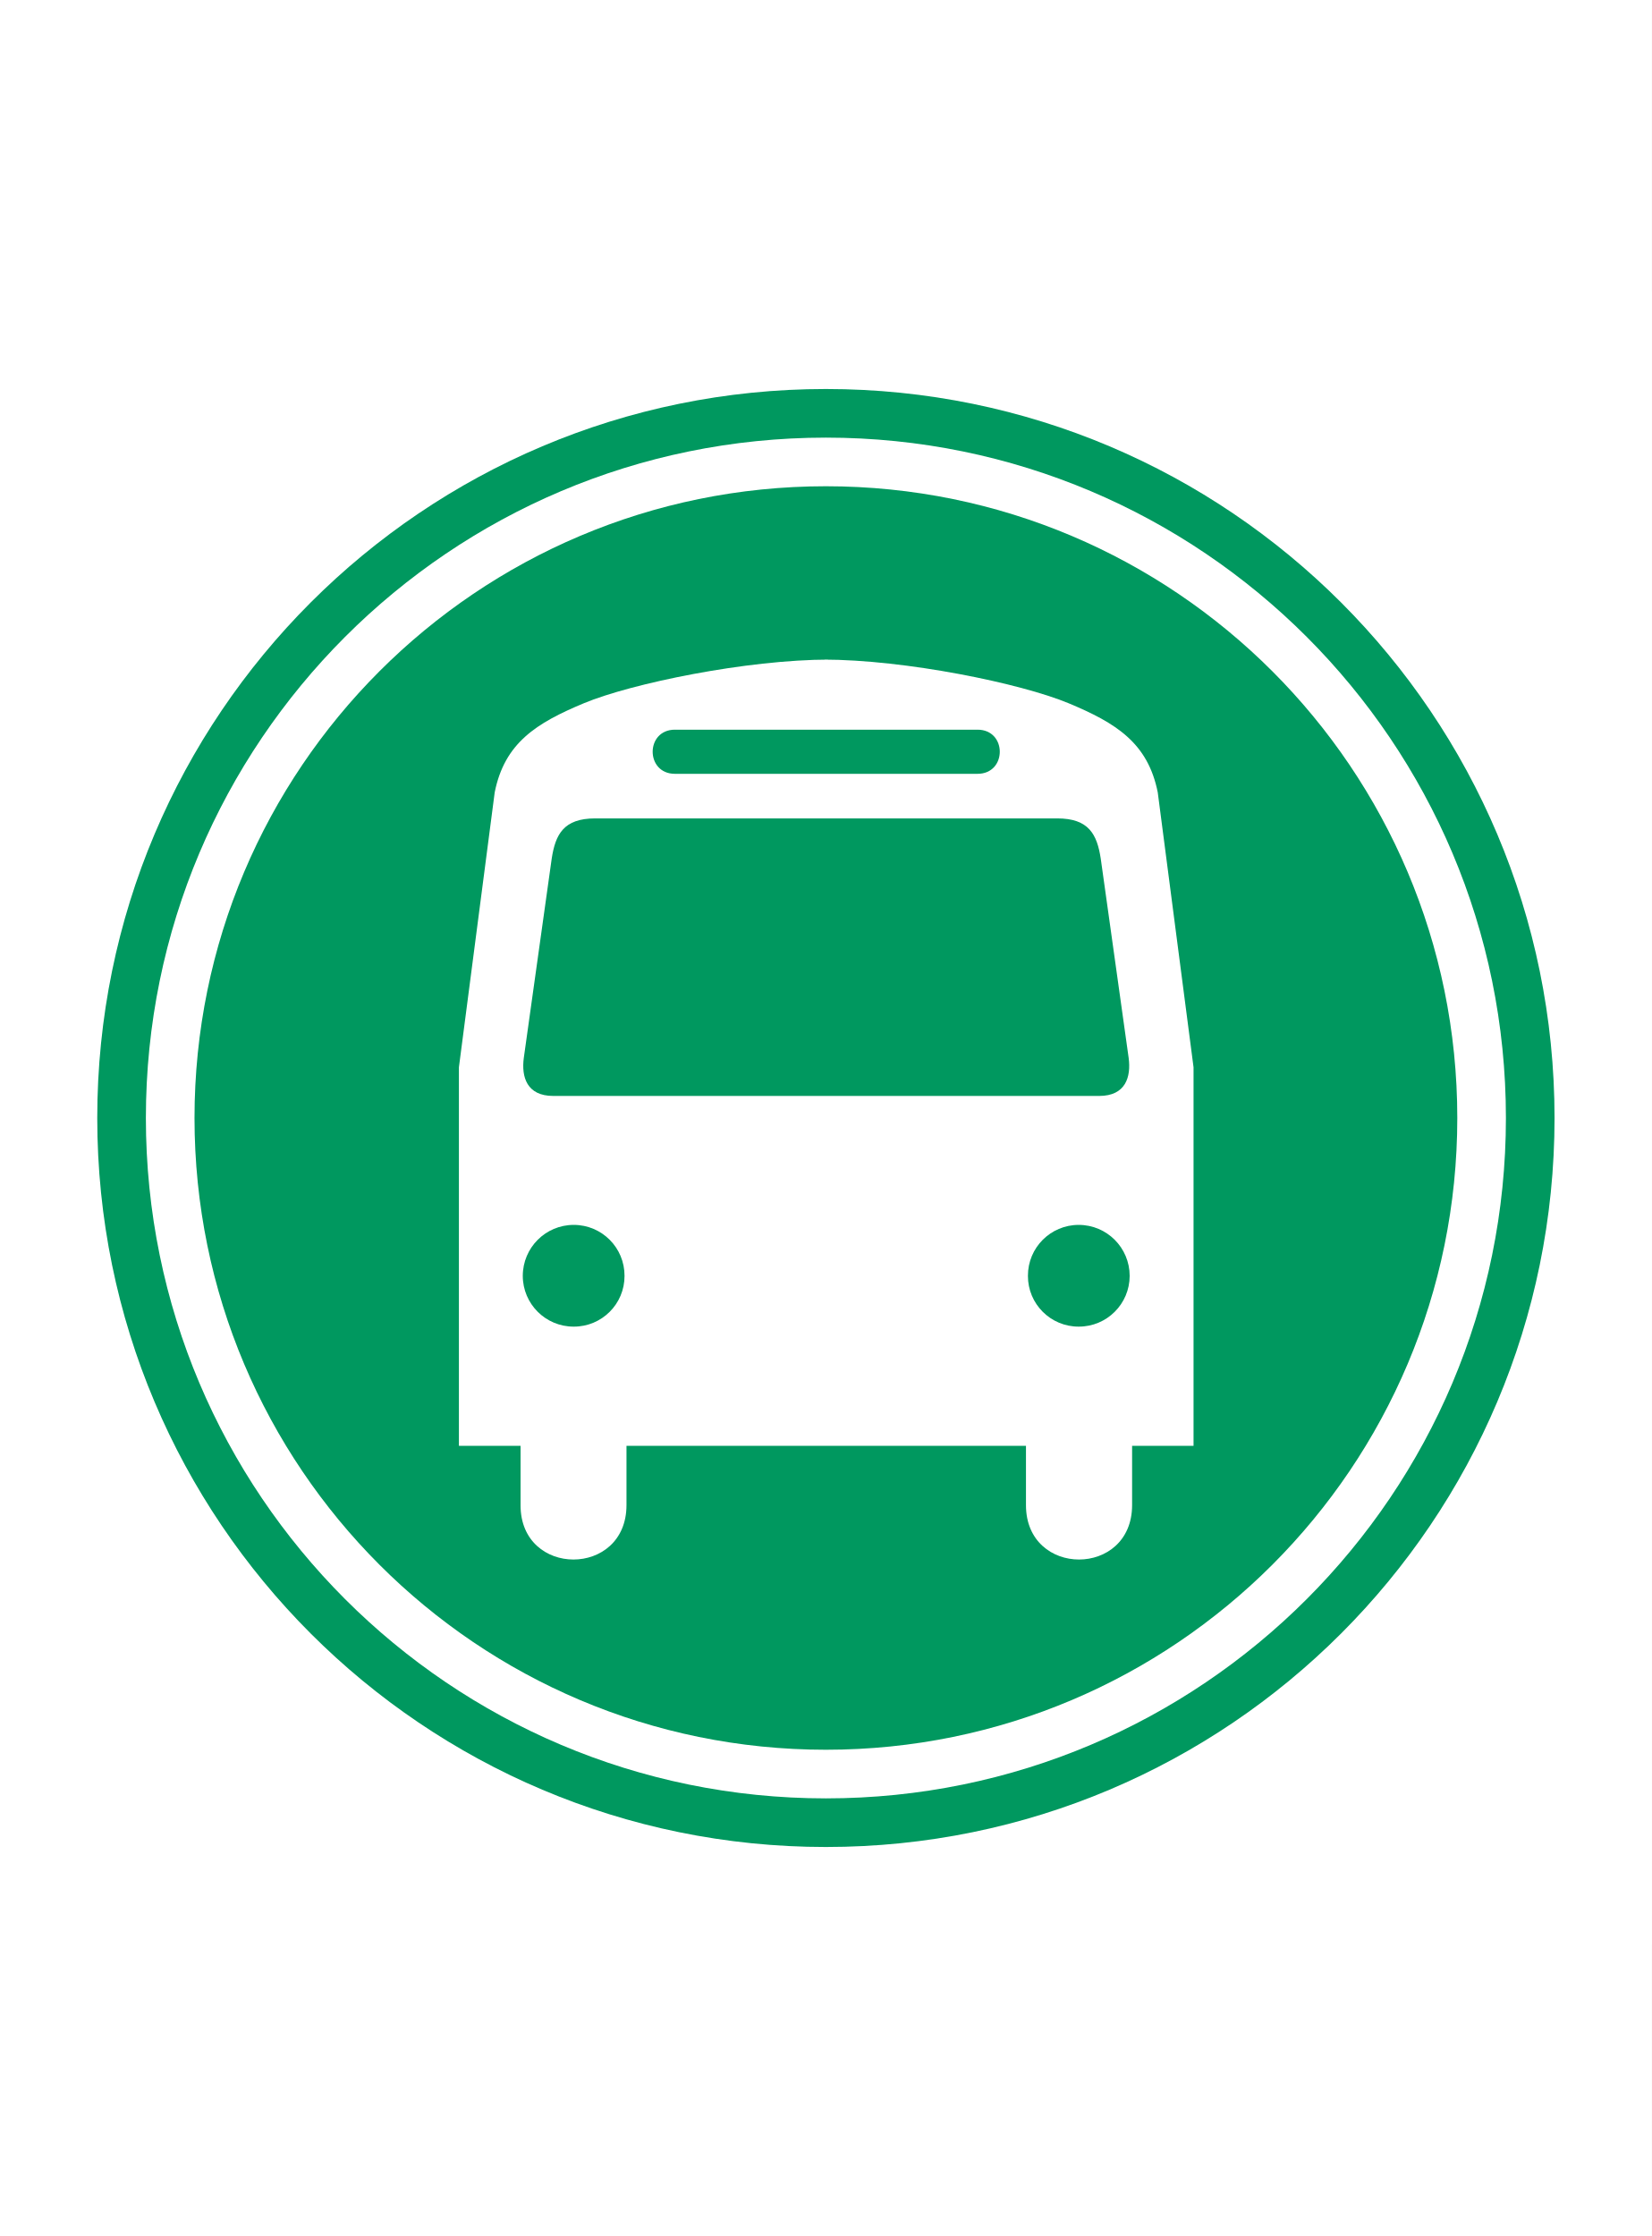
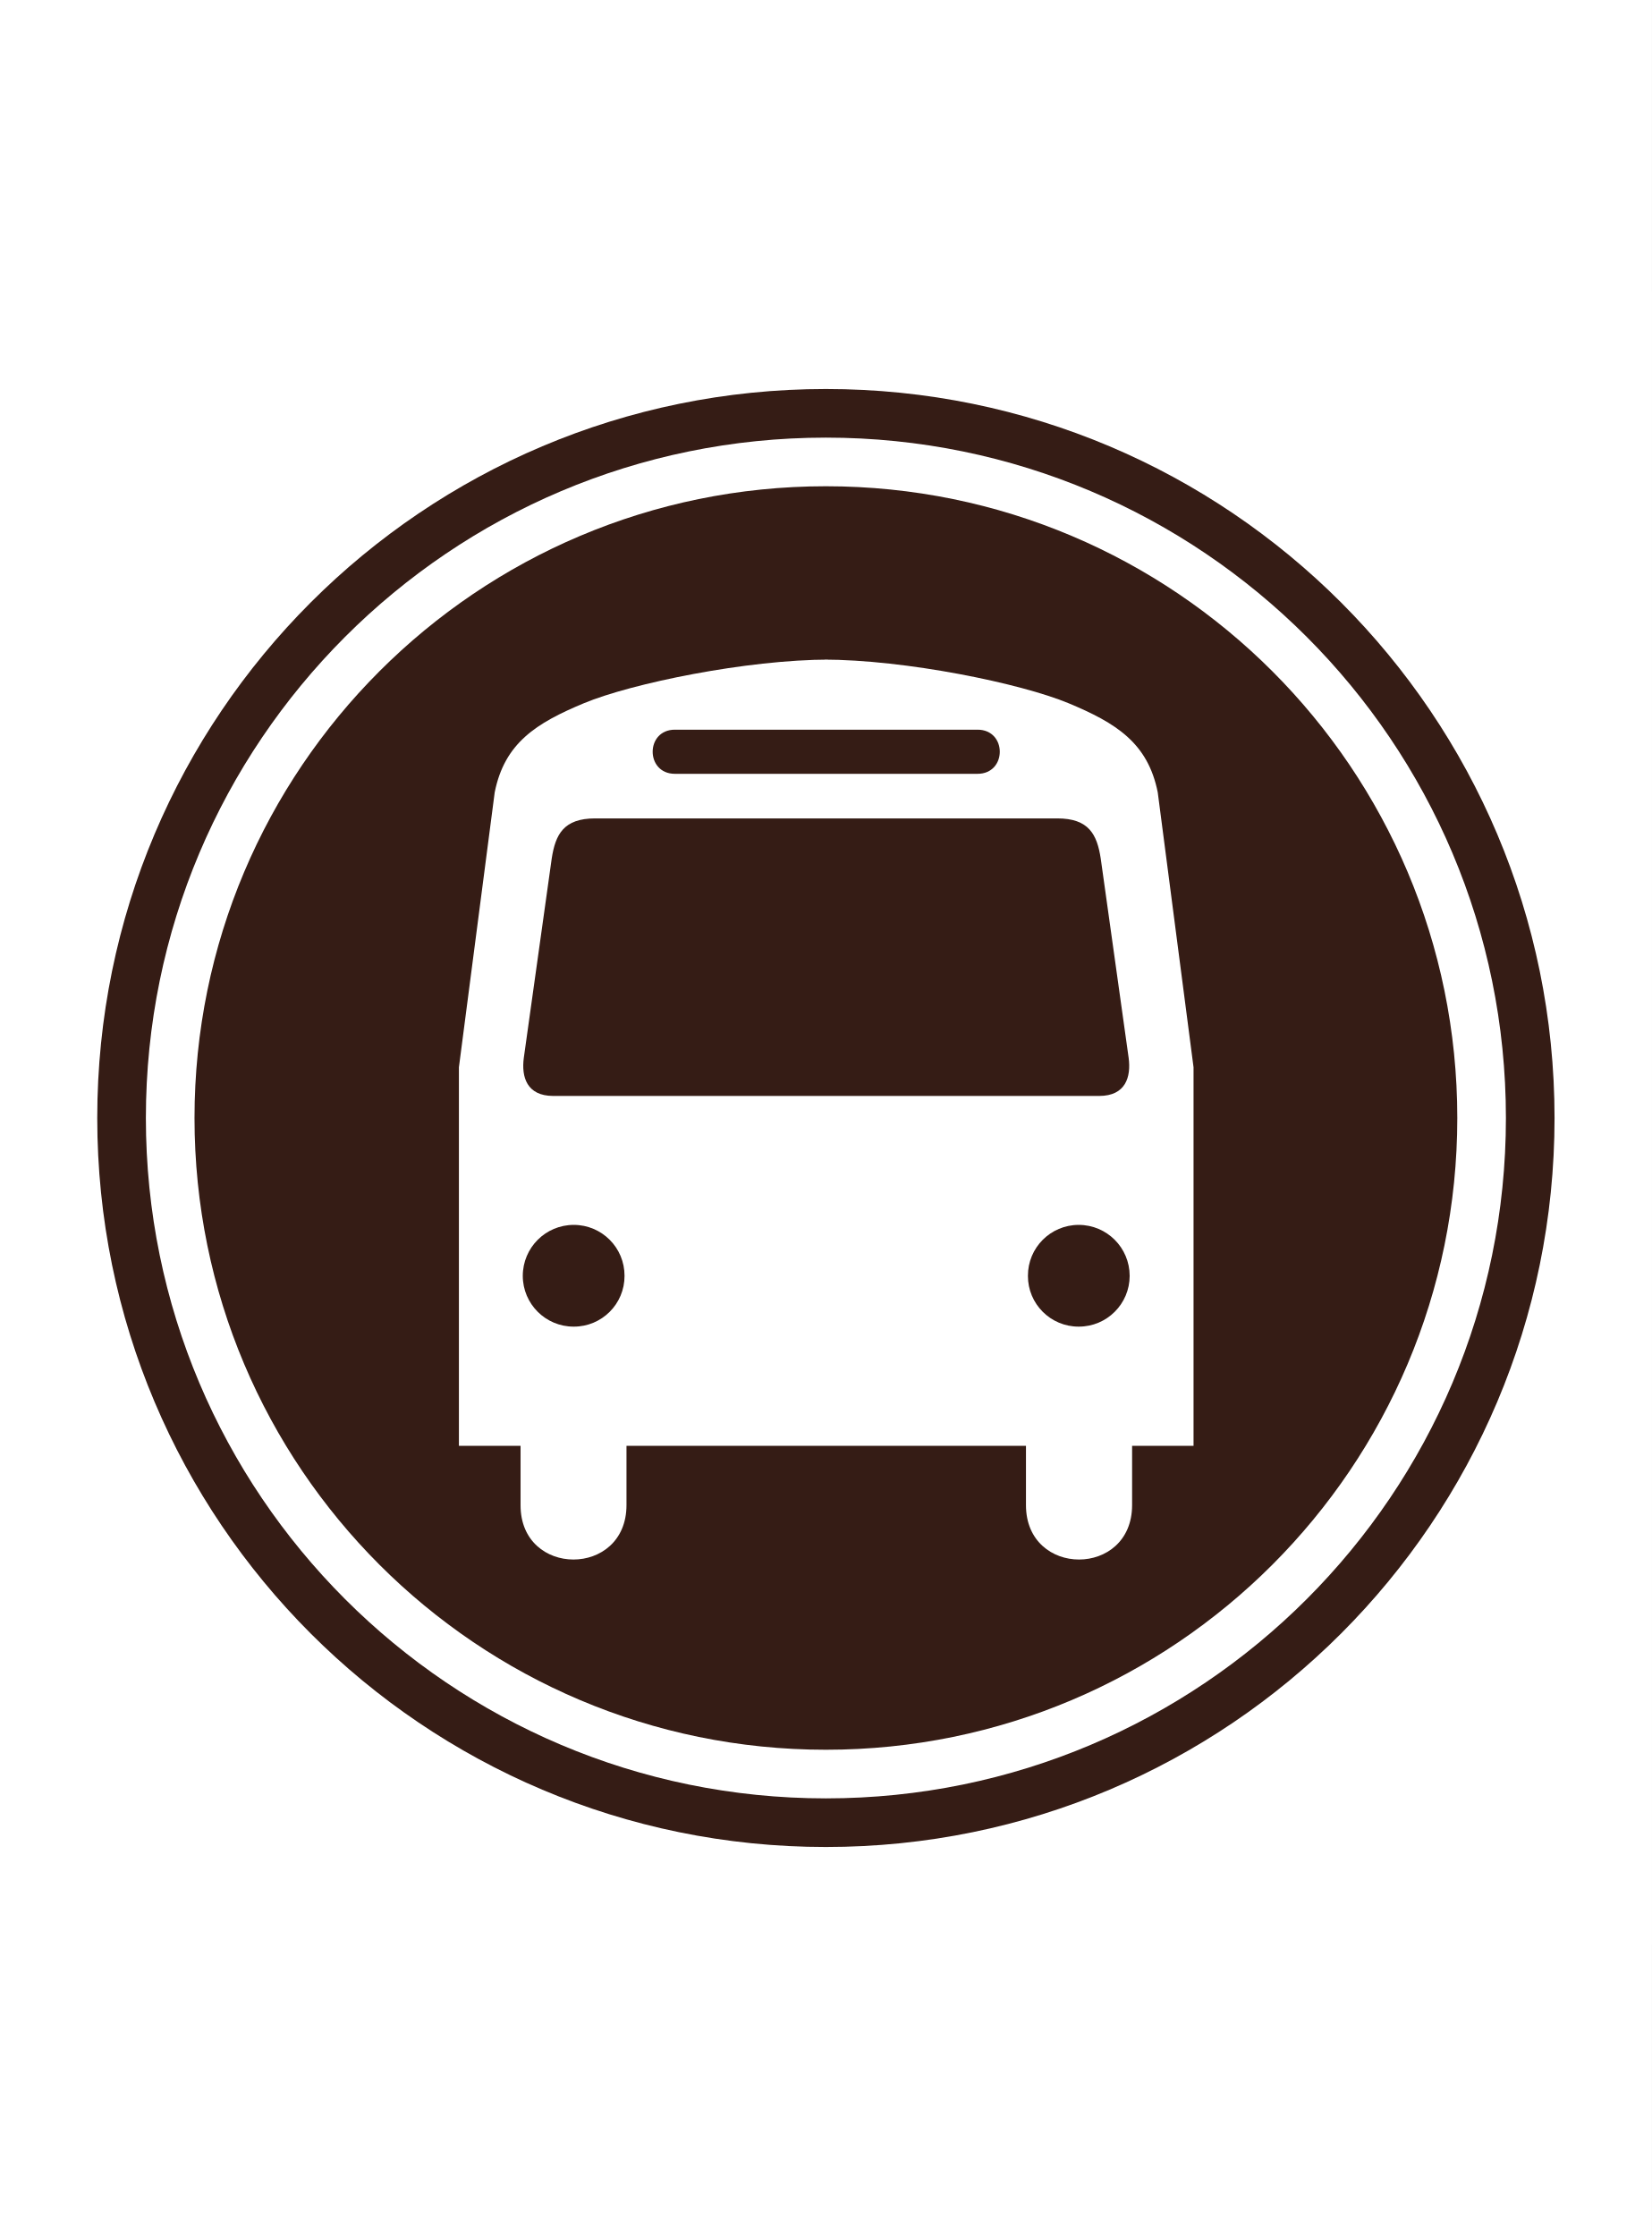
<svg xmlns="http://www.w3.org/2000/svg" width="2208" height="2989" xml:space="preserve" overflow="hidden">
  <defs>
    <clipPath id="clip0">
      <rect x="1096" y="-257" width="2208" height="2989" />
    </clipPath>
  </defs>
  <g clip-path="url(#clip0)" transform="translate(-1096 257)">
    <rect x="1096" y="133" width="2208" height="2209" fill="#FFFFFF" />
-     <path d="M1226 1237.5C1226 699.298 1662.07 263 2200 263 2737.93 263 3174 699.298 3174 1237.5 3174 1775.7 2737.93 2212 2200 2212 1662.07 2212 1226 1775.7 1226 1237.5Z" fill="#00985F" fill-rule="evenodd" />
+     <path d="M1226 1237.5C1226 699.298 1662.07 263 2200 263 2737.93 263 3174 699.298 3174 1237.5 3174 1775.7 2737.93 2212 2200 2212 1662.07 2212 1226 1775.7 1226 1237.5Z" fill="#351c15" fill-rule="evenodd" />
    <path d="M1291 1237.5C1291 735.197 1697.97 328 2200 328 2702.03 328 3109 735.197 3109 1237.5 3109 1739.8 2702.03 2147 2200 2147 1697.97 2147 1291 1739.8 1291 1237.5Z" fill="#FFFFFF" fill-rule="evenodd" />
-     <path d="M1356 1237.5C1356 771.095 1733.87 393 2200 393 2666.13 393 3044 771.095 3044 1237.5 3044 1703.9 2666.13 2082 2200 2082 1733.87 2082 1356 1703.9 1356 1237.5Z" fill="#00985F" fill-rule="evenodd" />
+     <path d="M1356 1237.5C1356 771.095 1733.87 393 2200 393 2666.13 393 3044 771.095 3044 1237.5 3044 1703.9 2666.13 2082 2200 2082 1733.87 2082 1356 1703.9 1356 1237.5Z" fill="#351c15" fill-rule="evenodd" />
    <path d="M495.279 1202.29C383.888 1202.24 230.148 1170.44 166.471 1143.94 102.916 1117.43 60.505 1090.93 47.281 1024.77L-0.561 657.288-0.561 151.278 81.849 151.278 81.849 71.92C81.711-24.927 223.35-24.927 223.438 71.92L223.438 151.278 484.77 151.278 485.6 151.278 757.441 151.278 757.441 71.92C757.529-24.927 899.168-24.927 899.306 71.92L899.306 151.278 981.439 151.278 981.439 657.288 933.598 1024.77C920.373 1090.93 877.963 1117.43 814.408 1143.94 750.732 1170.44 596.991 1202.24 485.6 1202.29" fill="#FFFFFF" fill-rule="evenodd" transform="matrix(1 0 0 -1 1710 1827)" />
-     <path d="M66.918-0.386C104.554-0.491 135.022 29.983 135.056 67.476 135.022 105.146 104.554 135.62 66.918 135.614 29.392 135.62-1.08 105.146-0.944 67.476-1.08 29.983 29.392-0.491 66.918-0.386" fill="#00985F" fill-rule="evenodd" transform="matrix(1 0 0 -1 2471 1516)" />
-     <path d="M67.959-0.386C30.323-0.491-0.145 29.983-0.179 67.476-0.145 105.146 30.323 135.62 67.959 135.614 105.485 135.62 135.956 105.146 135.821 67.476 135.956 29.983 105.485-0.491 67.959-0.386" fill="#00985F" fill-rule="evenodd" transform="matrix(1 0 0 -1 1795 1516)" />
-     <path d="M226.319-1.412 29.256-1.412C-10.5-1.489-10.5 57.692 29.256 57.588L226.596 57.588 433.623 57.588C473.378 57.692 473.378-1.489 433.623-1.412L226.319-1.412" fill="#00985F" fill-rule="evenodd" transform="matrix(1 0 0 -1 1969 776)" />
-     <path d="M399.326 369.985 95.547 369.985C53.434 369.979 42.466 348.645 37.499 316.353L0.184 49.852C-3.208 24.396 4.176-0.946 39.434-1.015L399.602-1.015 769.445-1.015C804.704-0.946 812.087 24.396 808.696 49.852L771.38 316.353C766.413 348.645 755.444 369.979 713.333 369.985L399.326 369.985" fill="#00985F" fill-rule="evenodd" transform="matrix(1 0 0 -1 1796 1207)" />
+     <path d="M66.918-0.386C104.554-0.491 135.022 29.983 135.056 67.476 135.022 105.146 104.554 135.62 66.918 135.614 29.392 135.62-1.08 105.146-0.944 67.476-1.08 29.983 29.392-0.491 66.918-0.386" fill="#351c15" fill-rule="evenodd" transform="matrix(1 0 0 -1 2471 1516)" />
+     <path d="M67.959-0.386C30.323-0.491-0.145 29.983-0.179 67.476-0.145 105.146 30.323 135.62 67.959 135.614 105.485 135.62 135.956 105.146 135.821 67.476 135.956 29.983 105.485-0.491 67.959-0.386" fill="#351c15" fill-rule="evenodd" transform="matrix(1 0 0 -1 1795 1516)" />
+     <path d="M226.319-1.412 29.256-1.412C-10.5-1.489-10.5 57.692 29.256 57.588L226.596 57.588 433.623 57.588C473.378 57.692 473.378-1.489 433.623-1.412L226.319-1.412" fill="#351c15" fill-rule="evenodd" transform="matrix(1 0 0 -1 1969 776)" />
+     <path d="M399.326 369.985 95.547 369.985C53.434 369.979 42.466 348.645 37.499 316.353L0.184 49.852C-3.208 24.396 4.176-0.946 39.434-1.015L399.602-1.015 769.445-1.015C804.704-0.946 812.087 24.396 808.696 49.852L771.38 316.353C766.413 348.645 755.444 369.979 713.333 369.985L399.326 369.985" fill="#351c15" fill-rule="evenodd" transform="matrix(1 0 0 -1 1796 1207)" />
    <rect x="1096" y="-257" width="2208" height="2989" fill="#FFFFFF" />
-     <path d="M1226 1237.5C1226 699.298 1662.07 263 2200 263 2737.93 263 3174 699.298 3174 1237.5 3174 1775.7 2737.93 2212 2200 2212 1662.07 2212 1226 1775.7 1226 1237.5Z" fill="#00985F" fill-rule="evenodd" />
+     <path d="M1226 1237.5C1226 699.298 1662.07 263 2200 263 2737.93 263 3174 699.298 3174 1237.5 3174 1775.7 2737.93 2212 2200 2212 1662.07 2212 1226 1775.7 1226 1237.5Z" fill="#351c15" fill-rule="evenodd" />
    <path d="M1291 1237.5C1291 735.197 1697.97 328 2200 328 2702.03 328 3109 735.197 3109 1237.5 3109 1739.8 2702.03 2147 2200 2147 1697.97 2147 1291 1739.8 1291 1237.5Z" fill="#FFFFFF" fill-rule="evenodd" />
-     <path d="M1356 1237.5C1356 771.095 1733.87 393 2200 393 2666.13 393 3044 771.095 3044 1237.5 3044 1703.9 2666.13 2082 2200 2082 1733.87 2082 1356 1703.9 1356 1237.5Z" fill="#00985F" fill-rule="evenodd" />
+     <path d="M1356 1237.5C1356 771.095 1733.87 393 2200 393 2666.13 393 3044 771.095 3044 1237.5 3044 1703.9 2666.13 2082 2200 2082 1733.87 2082 1356 1703.9 1356 1237.5Z" fill="#351c15" fill-rule="evenodd" />
    <path d="M495.279 1202.29C383.888 1202.24 230.148 1170.44 166.471 1143.94 102.916 1117.43 60.505 1090.93 47.281 1024.77L-0.561 657.288-0.561 151.278 81.849 151.278 81.849 71.92C81.711-24.927 223.35-24.927 223.438 71.92L223.438 151.278 484.77 151.278 485.6 151.278 757.441 151.278 757.441 71.92C757.529-24.927 899.168-24.927 899.306 71.92L899.306 151.278 981.439 151.278 981.439 657.288 933.598 1024.77C920.373 1090.93 877.963 1117.43 814.408 1143.94 750.732 1170.44 596.991 1202.24 485.6 1202.29" fill="#FFFFFF" fill-rule="evenodd" transform="matrix(1 0 0 -1 1710 1827)" />
-     <path d="M66.918-0.386C104.554-0.491 135.022 29.983 135.056 67.476 135.022 105.146 104.554 135.62 66.918 135.614 29.392 135.62-1.08 105.146-0.944 67.476-1.08 29.983 29.392-0.491 66.918-0.386" fill="#00985F" fill-rule="evenodd" transform="matrix(1 0 0 -1 2471 1516)" />
-     <path d="M67.959-0.386C30.323-0.491-0.145 29.983-0.179 67.476-0.145 105.146 30.323 135.62 67.959 135.614 105.485 135.62 135.956 105.146 135.821 67.476 135.956 29.983 105.485-0.491 67.959-0.386" fill="#00985F" fill-rule="evenodd" transform="matrix(1 0 0 -1 1795 1516)" />
-     <path d="M226.319-1.412 29.256-1.412C-10.5-1.489-10.5 57.692 29.256 57.588L226.596 57.588 433.623 57.588C473.378 57.692 473.378-1.489 433.623-1.412L226.319-1.412" fill="#00985F" fill-rule="evenodd" transform="matrix(1 0 0 -1 1969 776)" />
-     <path d="M399.326 369.985 95.547 369.985C53.434 369.979 42.466 348.645 37.499 316.353L0.184 49.852C-3.208 24.396 4.176-0.946 39.434-1.015L399.602-1.015 769.445-1.015C804.704-0.946 812.087 24.396 808.696 49.852L771.38 316.353C766.413 348.645 755.444 369.979 713.333 369.985L399.326 369.985" fill="#00985F" fill-rule="evenodd" transform="matrix(1 0 0 -1 1796 1207)" />
+     <path d="M66.918-0.386C104.554-0.491 135.022 29.983 135.056 67.476 135.022 105.146 104.554 135.62 66.918 135.614 29.392 135.62-1.08 105.146-0.944 67.476-1.08 29.983 29.392-0.491 66.918-0.386" fill="#351c15" fill-rule="evenodd" transform="matrix(1 0 0 -1 2471 1516)" />
+     <path d="M67.959-0.386C30.323-0.491-0.145 29.983-0.179 67.476-0.145 105.146 30.323 135.62 67.959 135.614 105.485 135.62 135.956 105.146 135.821 67.476 135.956 29.983 105.485-0.491 67.959-0.386" fill="#351c15" fill-rule="evenodd" transform="matrix(1 0 0 -1 1795 1516)" />
+     <path d="M226.319-1.412 29.256-1.412C-10.5-1.489-10.5 57.692 29.256 57.588L226.596 57.588 433.623 57.588C473.378 57.692 473.378-1.489 433.623-1.412L226.319-1.412" fill="#351c15" fill-rule="evenodd" transform="matrix(1 0 0 -1 1969 776)" />
+     <path d="M399.326 369.985 95.547 369.985C53.434 369.979 42.466 348.645 37.499 316.353L0.184 49.852C-3.208 24.396 4.176-0.946 39.434-1.015L399.602-1.015 769.445-1.015C804.704-0.946 812.087 24.396 808.696 49.852L771.38 316.353C766.413 348.645 755.444 369.979 713.333 369.985L399.326 369.985" fill="#351c15" fill-rule="evenodd" transform="matrix(1 0 0 -1 1796 1207)" />
  </g>
</svg>
